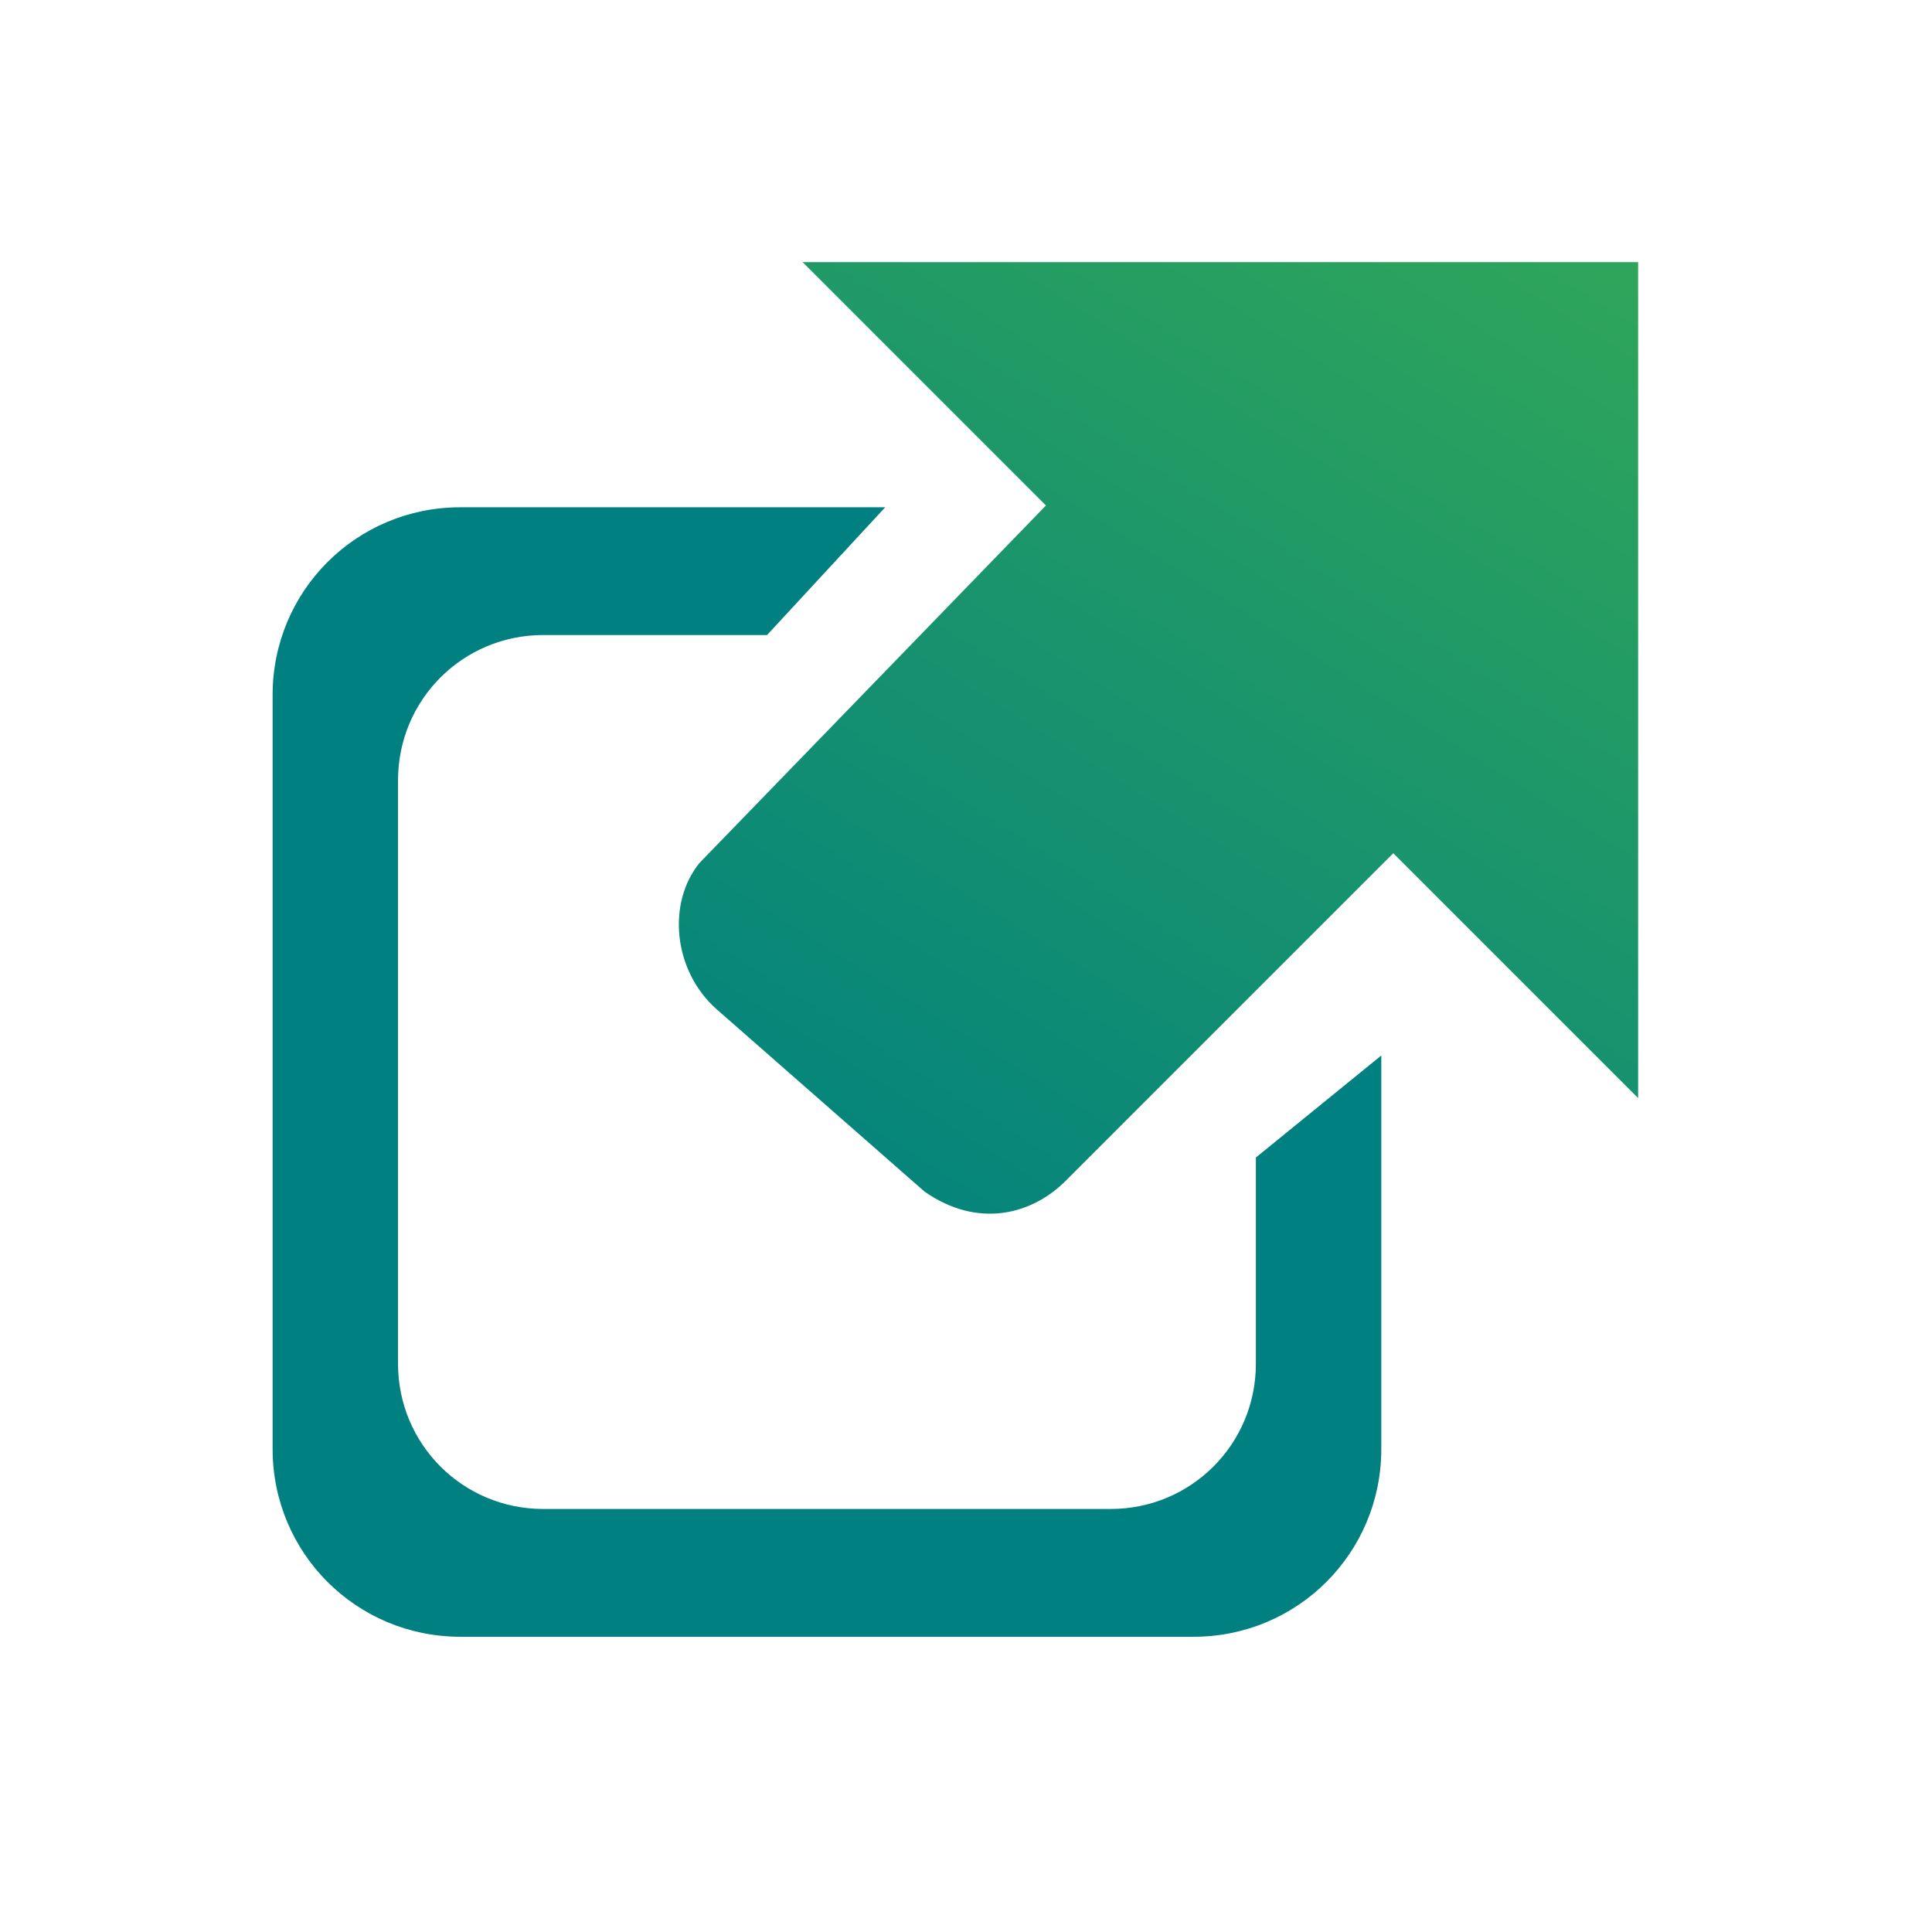
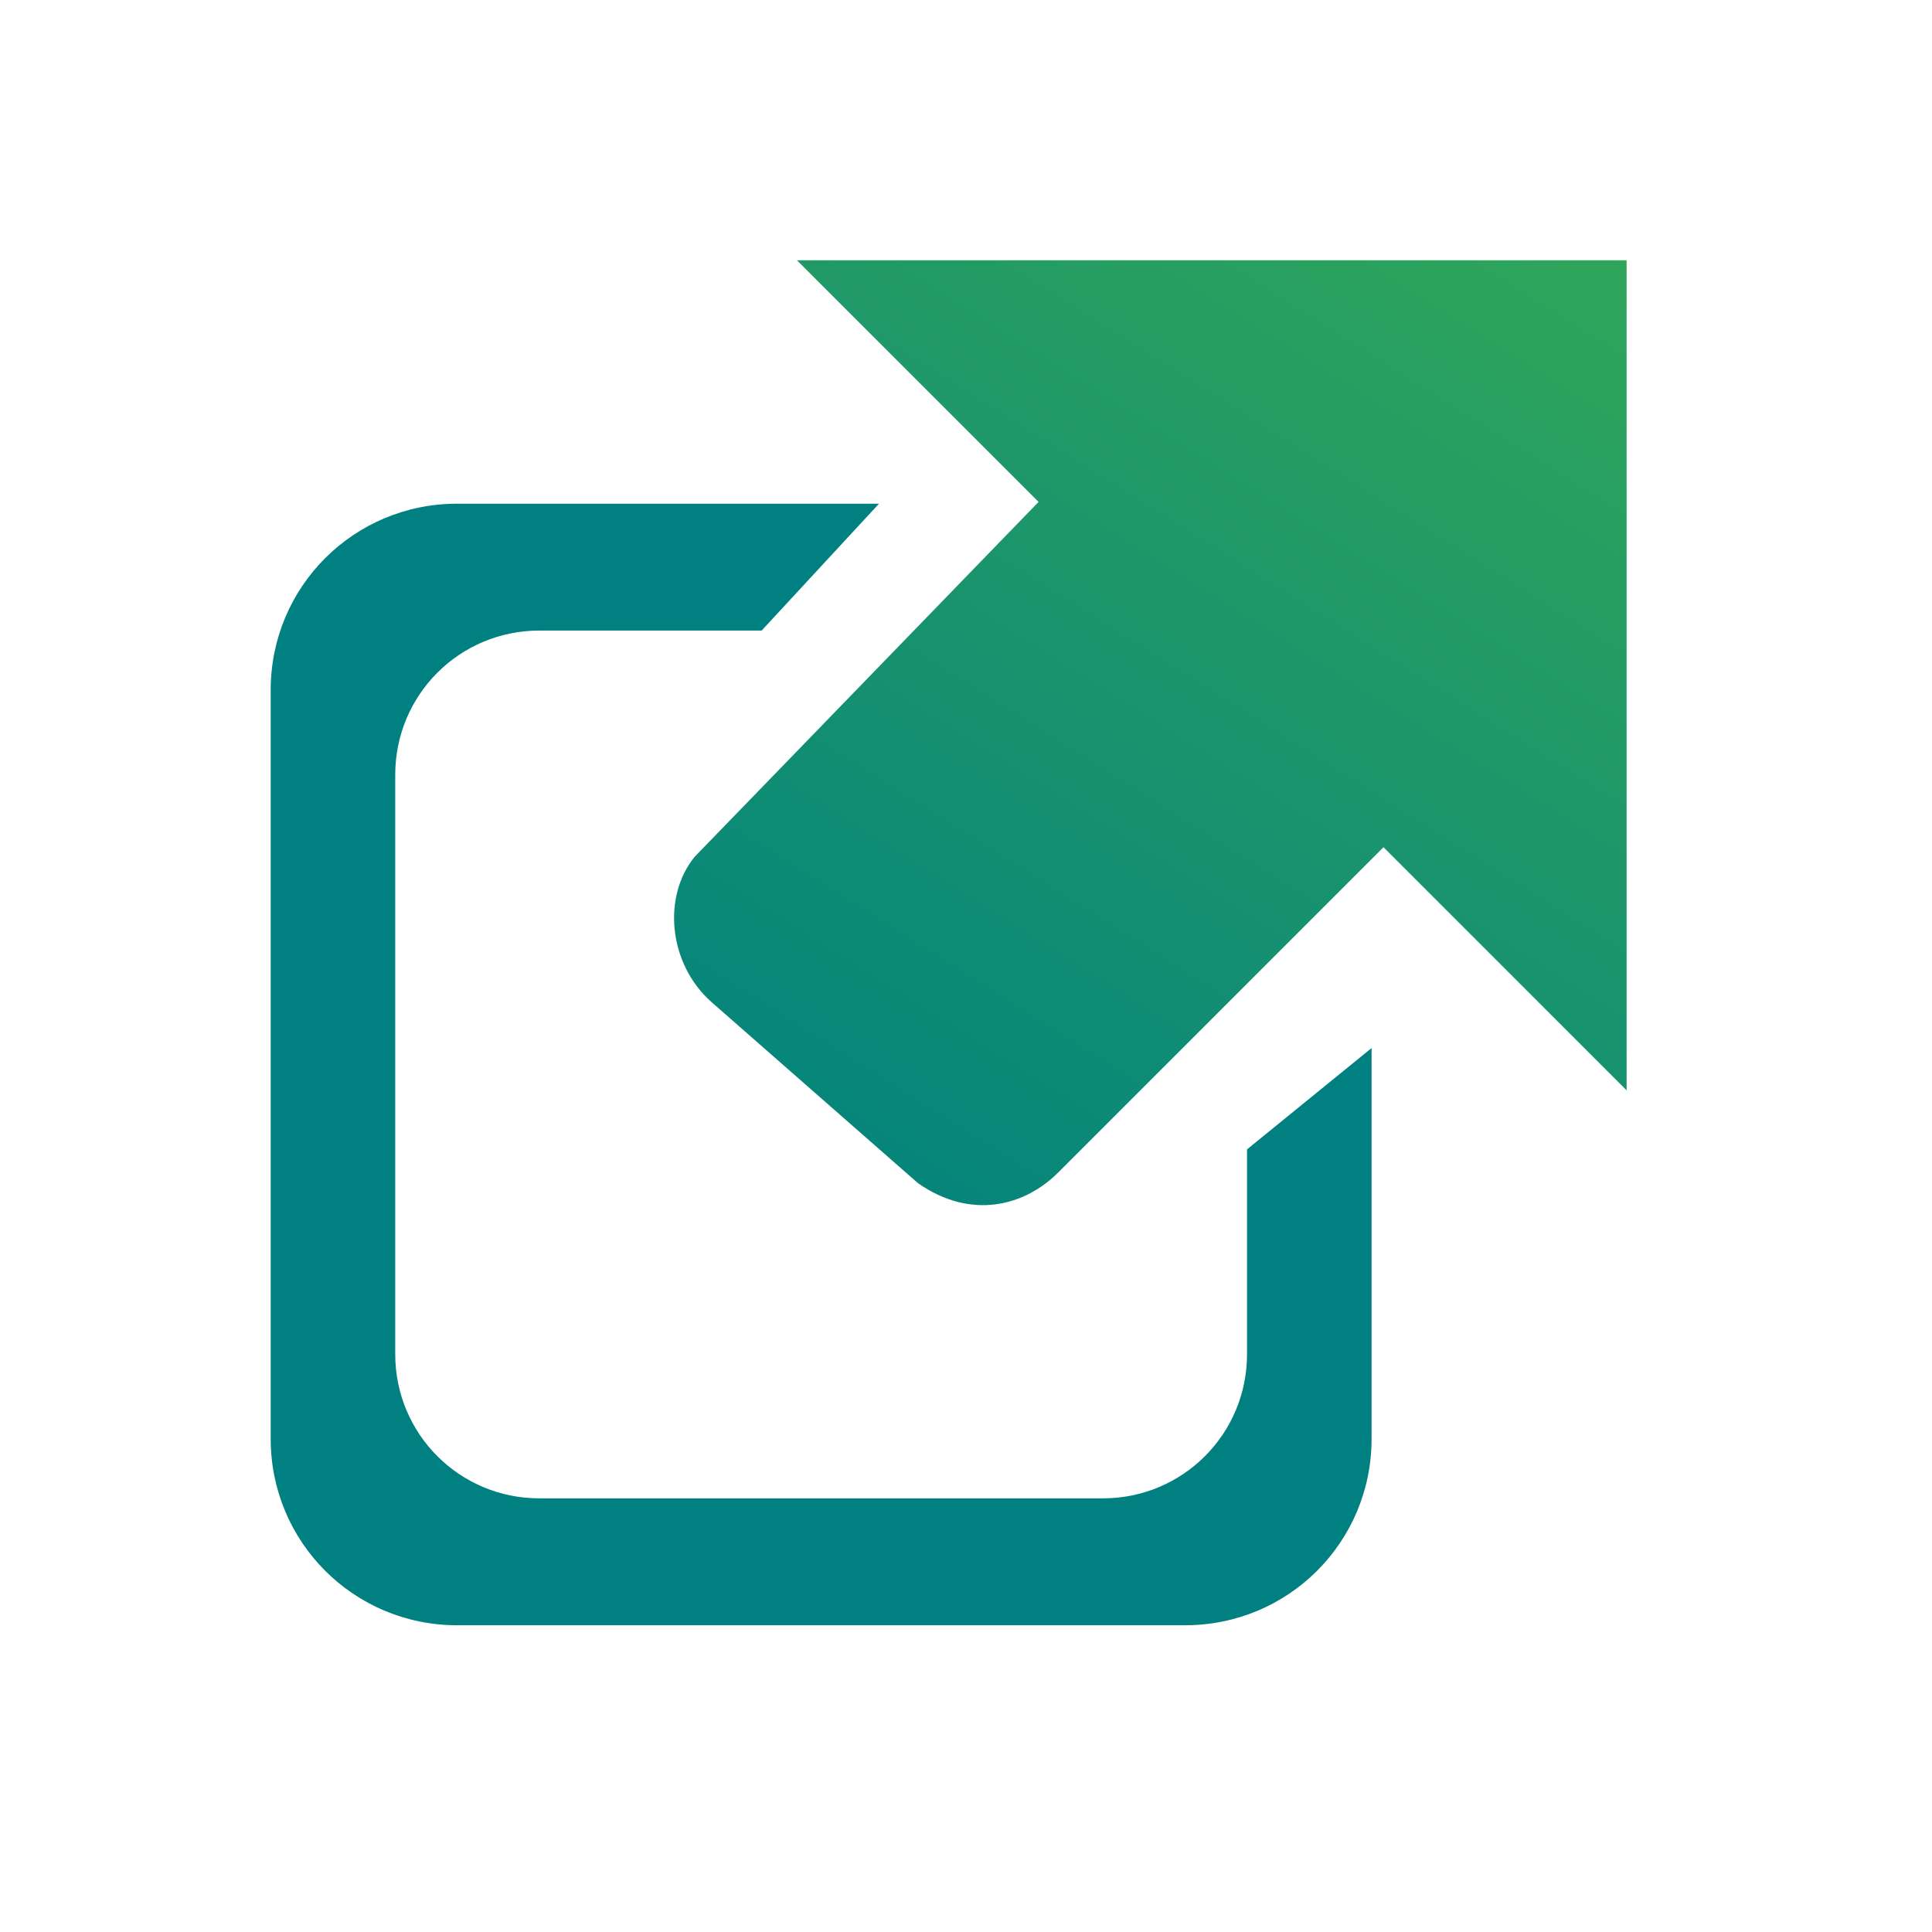
- <svg xmlns="http://www.w3.org/2000/svg" xmlns:xlink="http://www.w3.org/1999/xlink" height="48px" id="svg11300" width="48px" version="1.1">
+ <svg xmlns="http://www.w3.org/2000/svg" xmlns:xlink="http://www.w3.org/1999/xlink" height="128" id="svg11300" width="128" viewBox="0 0 128 128" version="1.1">
  <defs id="defs3">
    <linearGradient id="linearGradient4449">
      <stop style="stop-color:#3aae52;stop-opacity:1" offset="0" id="stop4451" />
      <stop style="stop-color:#008080;stop-opacity:1" offset="1" id="stop4453" />
    </linearGradient>
    <radialGradient cx="605.714" cy="486.648" fx="605.714" fy="486.648" gradientTransform="matrix(-2.774389,0,0,1.969706,112.7623,-872.8854)" gradientUnits="userSpaceOnUse" id="radialGradient6719" r="117.143" xlink:href="#linearGradient5060" />
    <linearGradient id="linearGradient5060">
      <stop id="stop5062" offset="0" style="stop-color:black;stop-opacity:1;" />
      <stop id="stop5064" offset="1" style="stop-color:black;stop-opacity:0;" />
    </linearGradient>
    <radialGradient cx="605.714" cy="486.648" fx="605.714" fy="486.648" gradientTransform="matrix(2.774389,0,0,1.969706,-1891.633,-872.8854)" gradientUnits="userSpaceOnUse" id="radialGradient6717" r="117.143" xlink:href="#linearGradient5060" />
    <linearGradient id="linearGradient5048">
      <stop id="stop5050" offset="0" style="stop-color:black;stop-opacity:0;" />
      <stop id="stop5056" offset="0.5" style="stop-color:black;stop-opacity:1;" />
      <stop id="stop5052" offset="1" style="stop-color:black;stop-opacity:0;" />
    </linearGradient>
    <linearGradient gradientTransform="matrix(2.774389,0,0,1.969706,-1892.179,-872.8854)" gradientUnits="userSpaceOnUse" id="linearGradient6715" x1="302.857" x2="302.857" xlink:href="#linearGradient5048" y1="366.648" y2="609.505" />
    <linearGradient id="linearGradient11520">
      <stop id="stop11522" offset="0" style="stop-color:#ffffff;stop-opacity:1;" />
      <stop id="stop11524" offset="1" style="stop-color:#dcdcdc;stop-opacity:1;" />
    </linearGradient>
    <linearGradient id="linearGradient11508">
      <stop id="stop11510" offset="0" style="stop-color:#000000;stop-opacity:1;" />
      <stop id="stop11512" offset="1" style="stop-color:#000000;stop-opacity:0;" />
    </linearGradient>
    <radialGradient cx="30.204" cy="44.565" fx="30.204" fy="44.565" gradientTransform="matrix(1,0,0,0.338462,-1.435476e-15,29.48178)" gradientUnits="userSpaceOnUse" id="radialGradient1348" r="6.566" xlink:href="#linearGradient11508" />
    <radialGradient cx="24.446" cy="35.878" fx="24.446" fy="35.878" gradientTransform="matrix(1.995058,0,0,1.995058,-24.77057,-35.25518)" gradientUnits="userSpaceOnUse" id="radialGradient1366" r="20.531" xlink:href="#linearGradient11520" />
    <linearGradient xlink:href="#linearGradient4449" id="linearGradient4455" x1="40.017" y1="3.06" x2="22.183" y2="31.343" gradientUnits="userSpaceOnUse" gradientTransform="matrix(1.213132,0,0,1.213132,-5.599535,-4.486862)" />
  </defs>
-   <g id="g4559">
+   <g id="g4559" transform="scale(2.647904,2.647904)">
    <rect ry="0" rx="0" y="0.049" x="0.049" height="47.901" width="47.901" id="rect4463" style="opacity:0;fill:#3aae52;fill-opacity:1;stroke:#d4d4d4;stroke-width:0.099;stroke-linecap:round;stroke-linejoin:round;stroke-miterlimit:4;stroke-dasharray:none;stroke-dashoffset:0;stroke-opacity:0" />
    <path id="path3639" d="m 17.383,21.435 8.603,-8.877 -6.045,-6.045 20.758,0 0,20.768 -6.083,-6.083 -8.112,8.112 c -0.852,0.872 -2.207,1.223 -3.534,0.295 l -5.171,-4.535 c -1.084,-0.965 -1.225,-2.65 -0.416,-3.635 z" style="fill:url(#linearGradient4455);fill-opacity:1;fill-rule:evenodd;stroke:none;stroke-width:0.4;stroke-linecap:butt;stroke-linejoin:miter;stroke-miterlimit:4;stroke-dasharray:none;stroke-opacity:1" />
    <path id="rect4441" d="m 11.437,12.603 c -2.583,-1e-6 -4.664,2.078 -4.664,4.662 l 0,18.736 c 0,2.583 2.08,4.664 4.664,4.664 l 18.217,0 c 2.583,0 4.664,-2.08 4.664,-4.664 l 0,-9.778 -3.116,2.535 0,5.124 c 0,1.999 -1.609,3.608 -3.608,3.608 l -14.097,0 c -1.999,0 -3.608,-1.609 -3.608,-3.608 l 0,-14.497 c 0,-1.999 1.609,-3.608 3.608,-3.608 l 5.56,0 2.936,-3.174 -10.556,0 z" style="opacity:1;fill:#008080;fill-opacity:1;stroke:none;stroke-width:0.103;stroke-linecap:round;stroke-linejoin:round;stroke-miterlimit:4;stroke-dasharray:none;stroke-dashoffset:0;stroke-opacity:1" />
  </g>
</svg>
